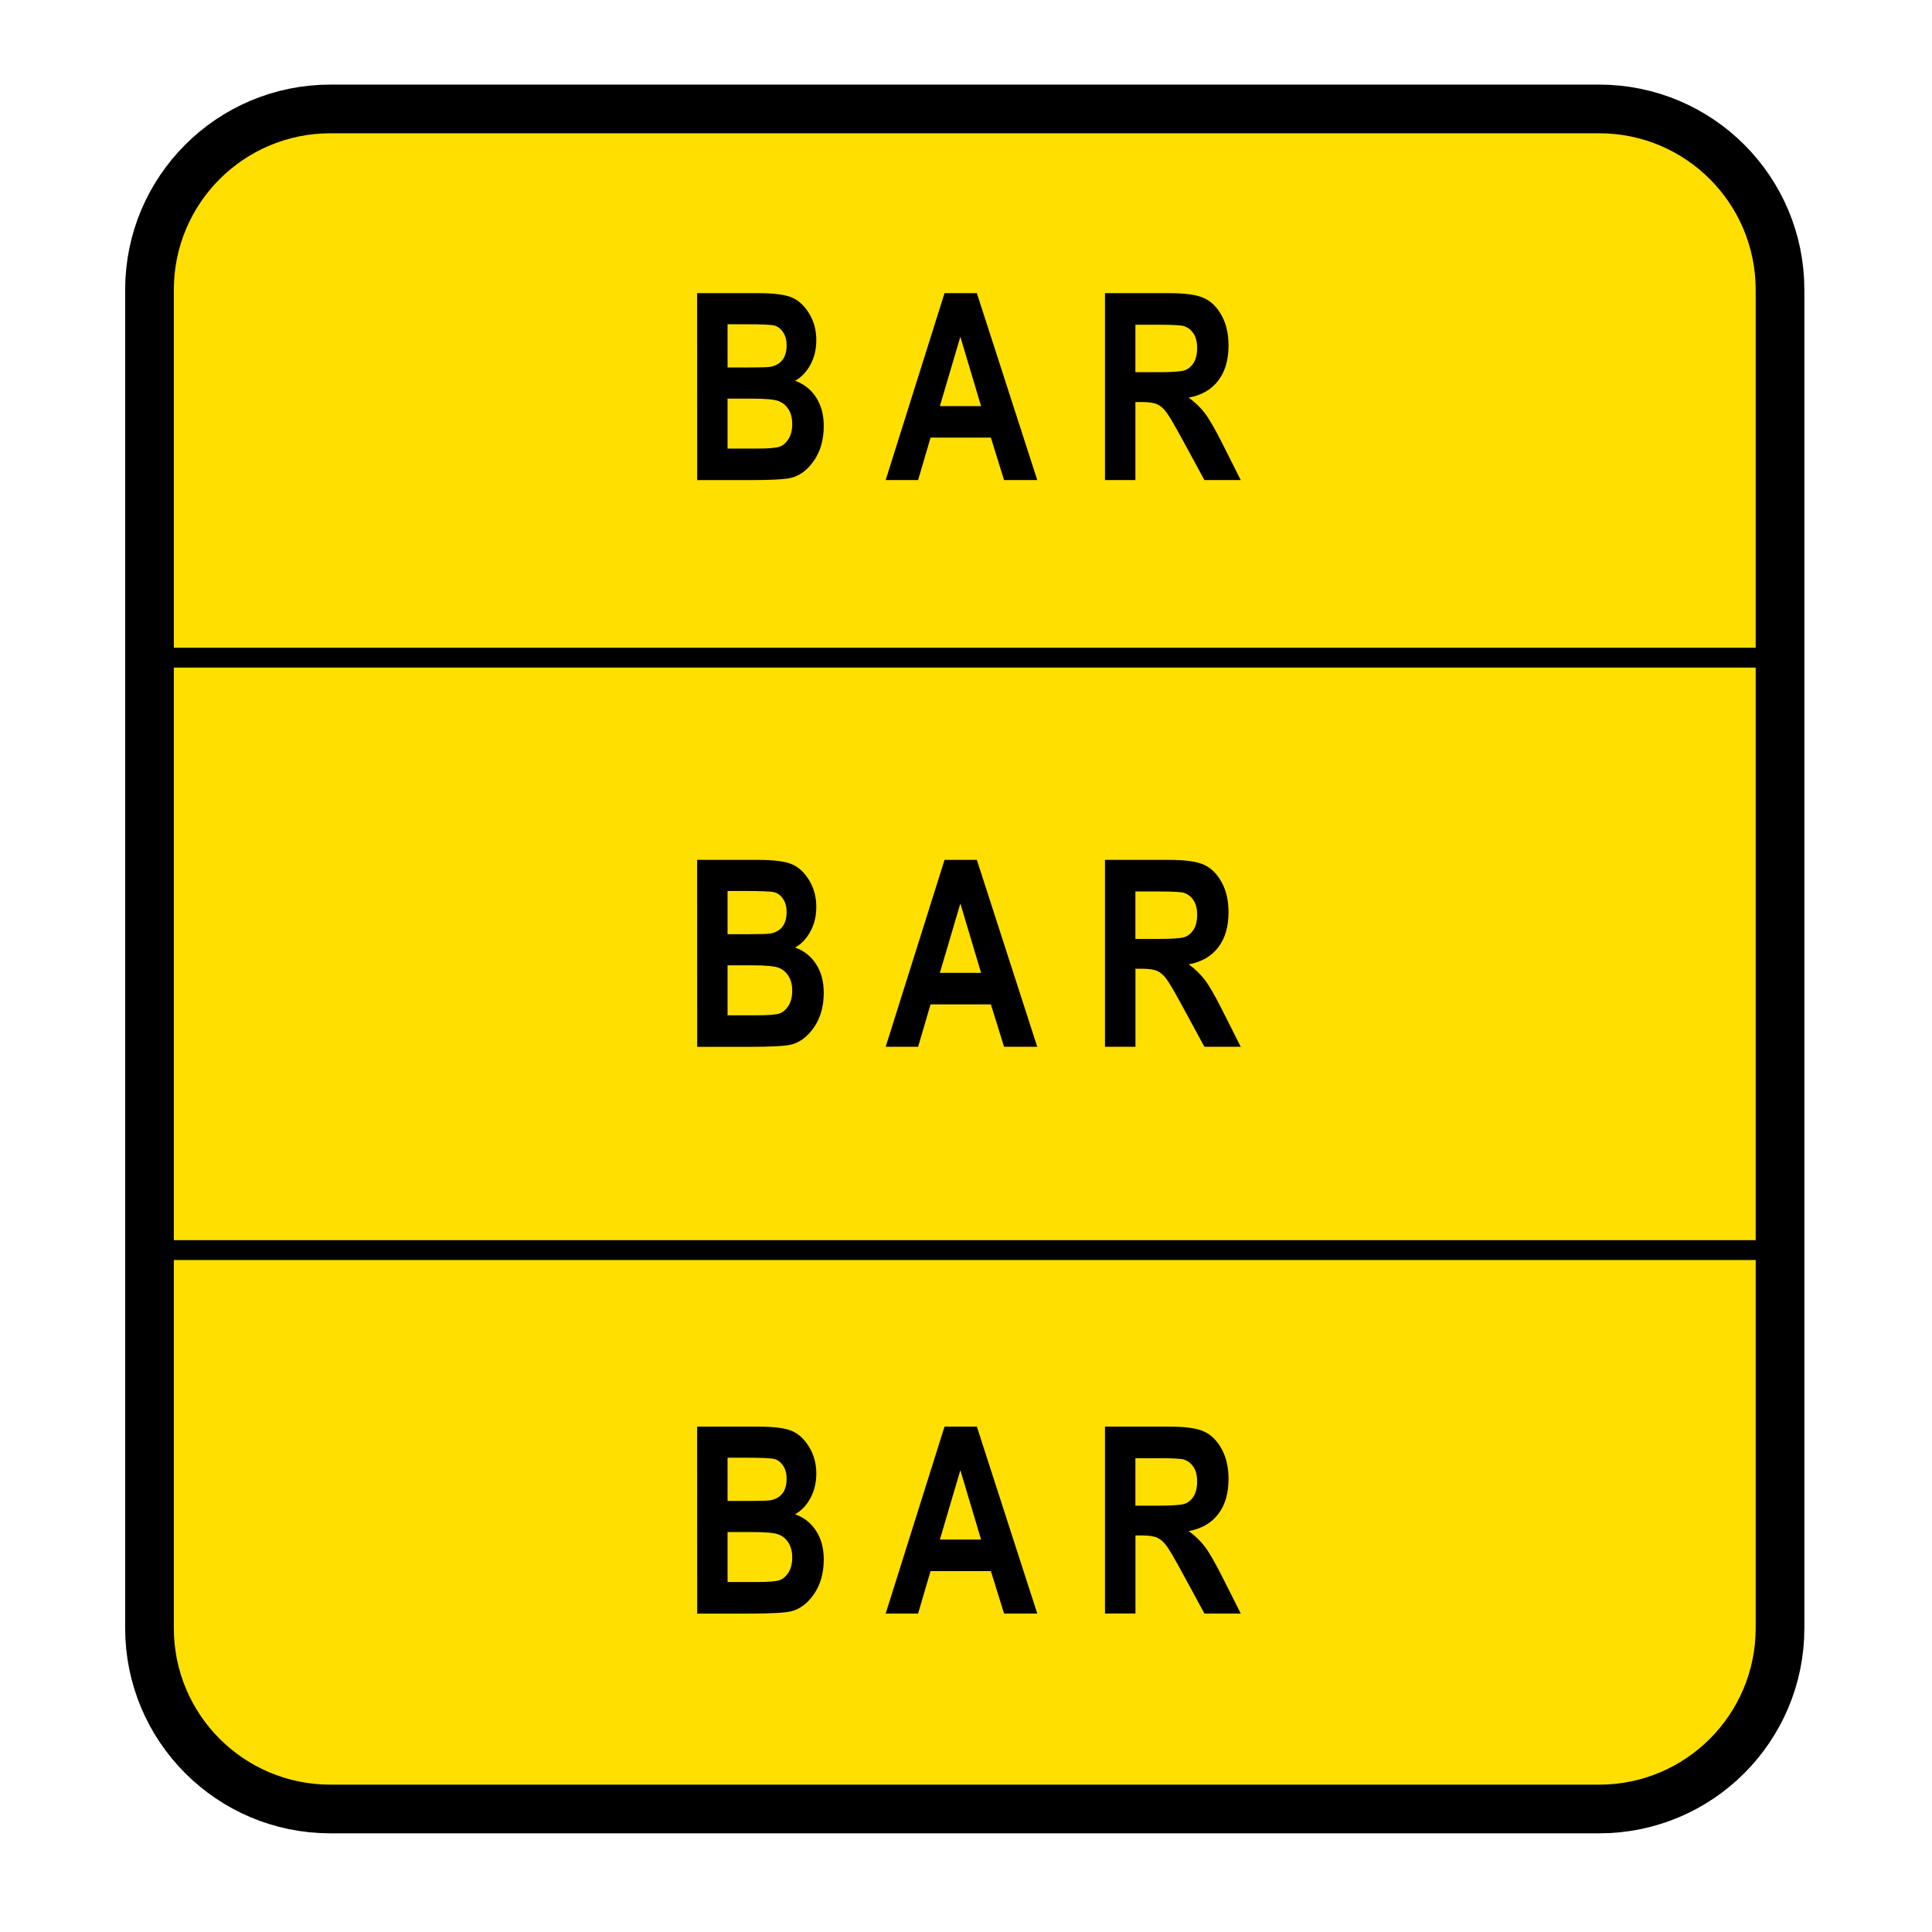
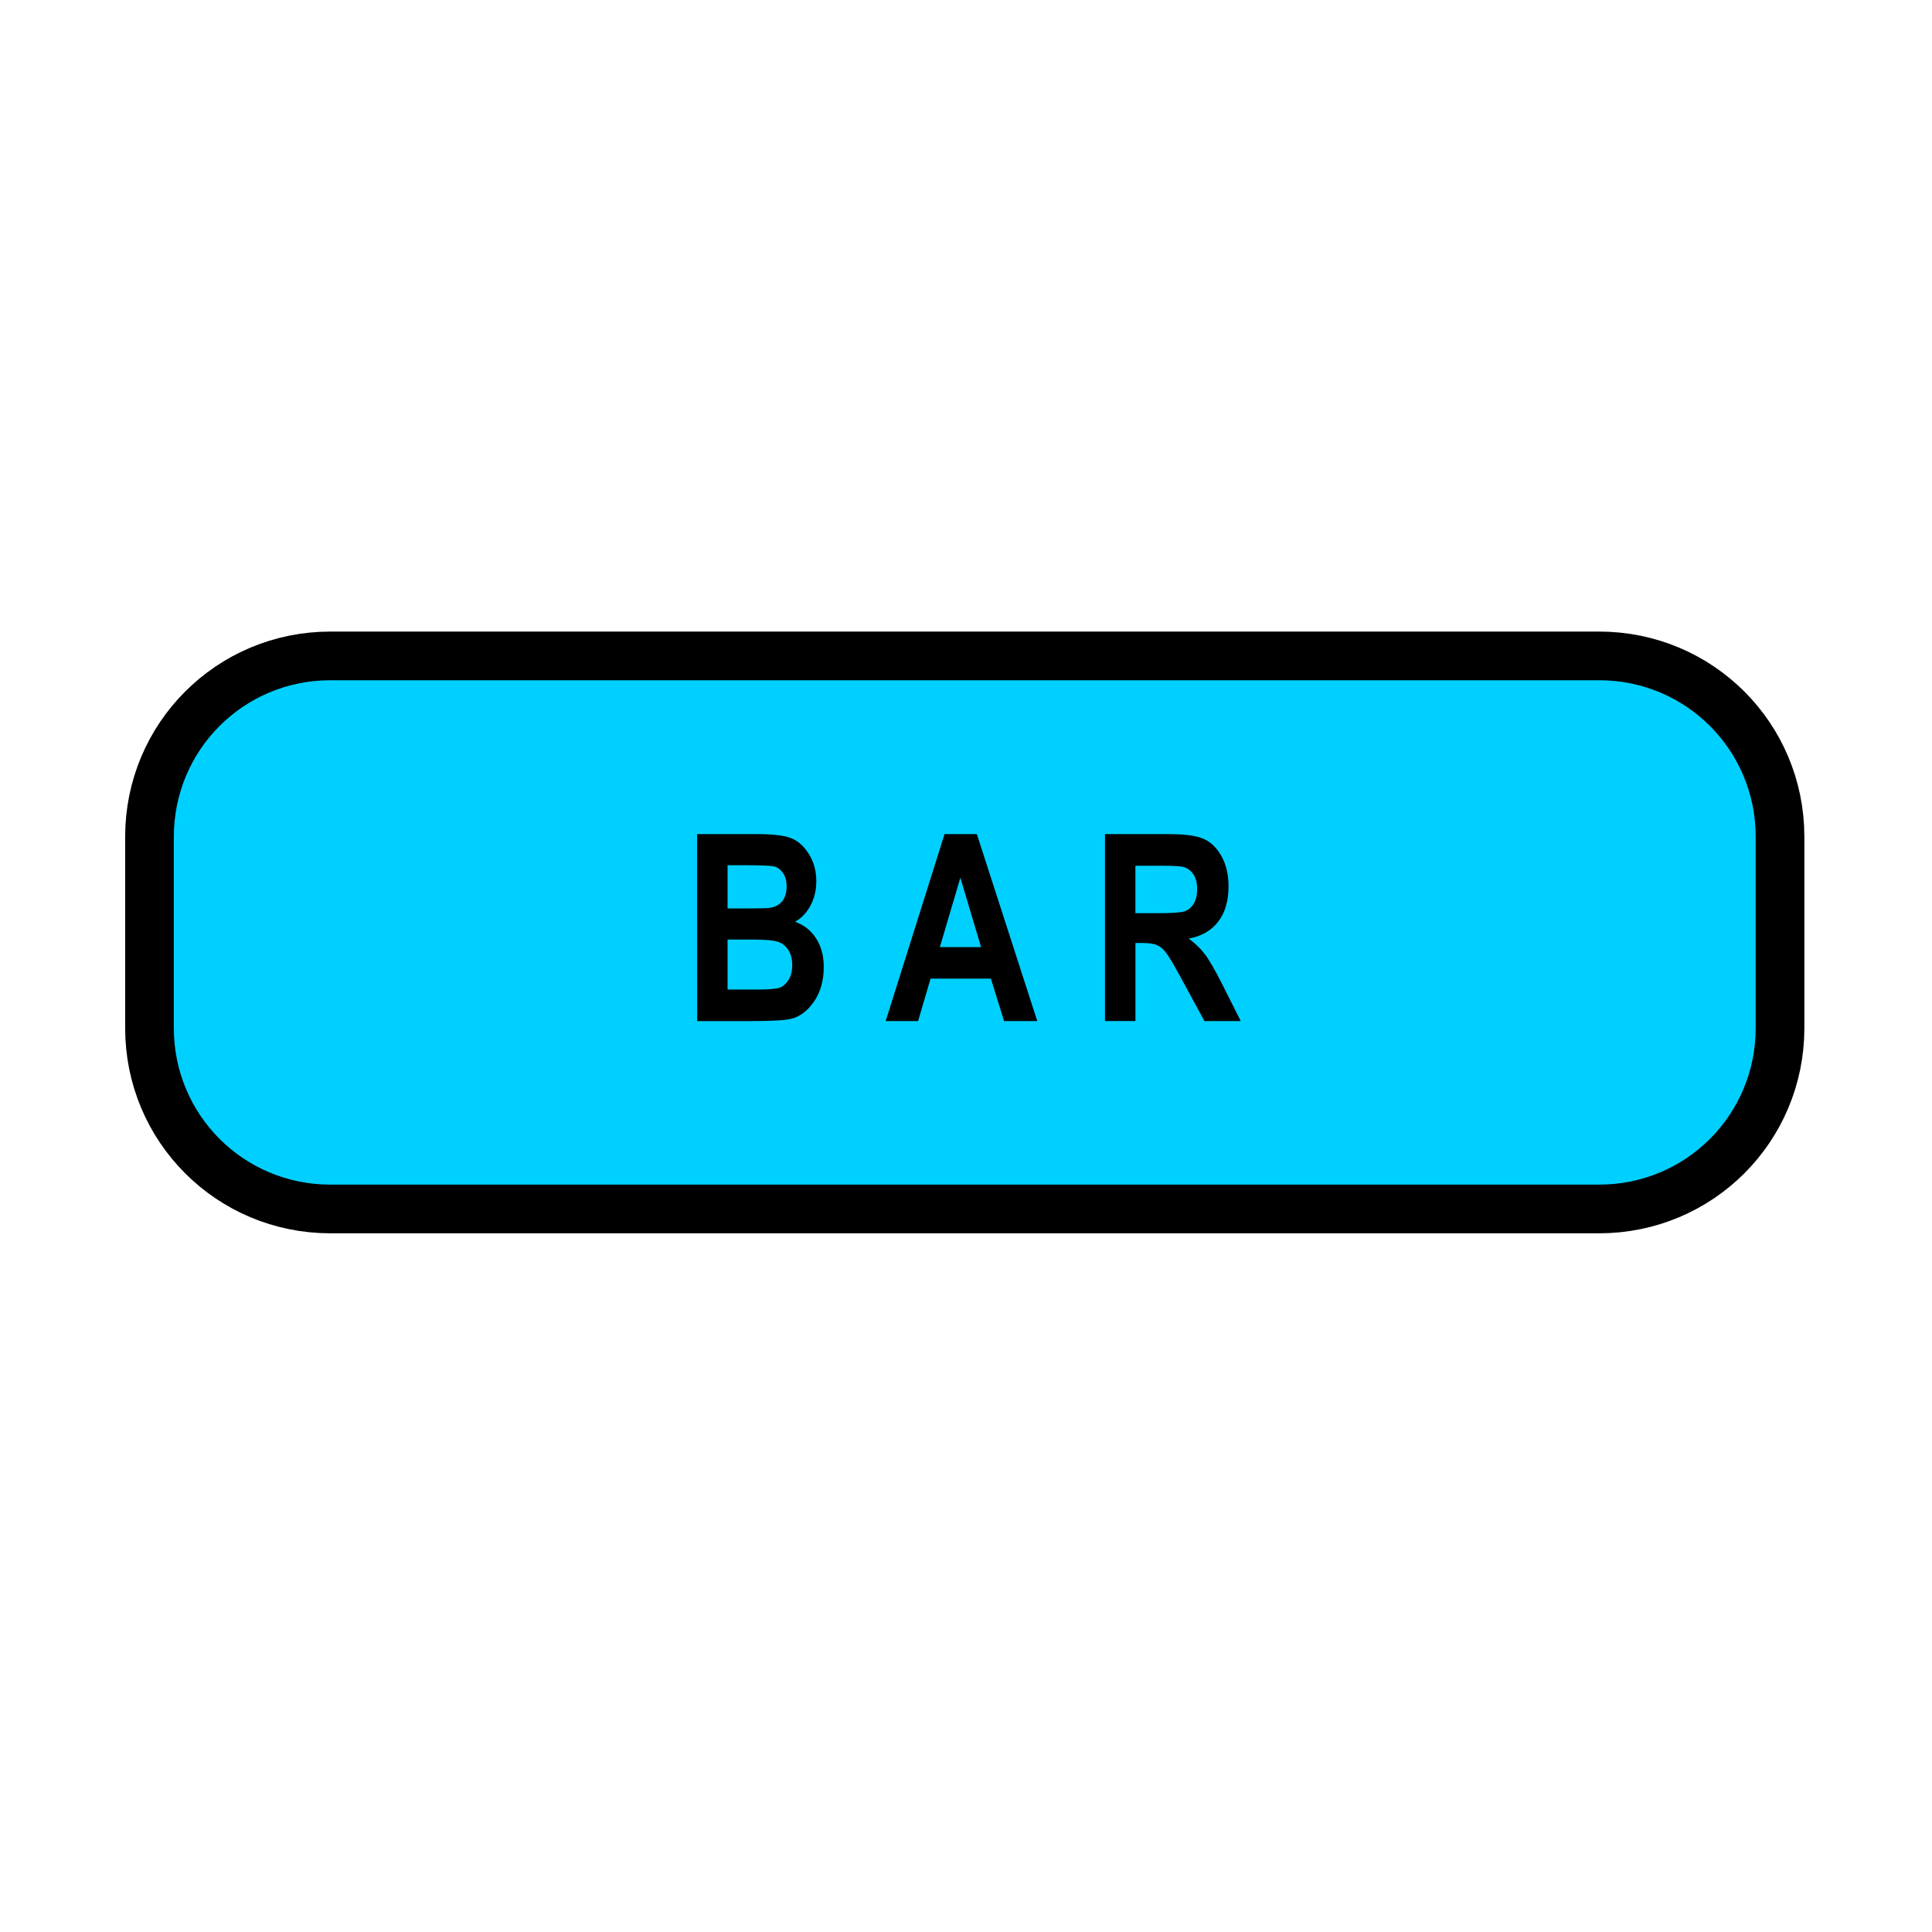
<svg xmlns="http://www.w3.org/2000/svg" width="150" height="150" viewBox="0 0 39.688 39.688" version="1.1" id="svg5">
  <defs id="defs2">
    </defs>
  <g id="layer1">
-     <rect style="opacity:1;fill:#ffdf00;fill-opacity:1;stroke:#000000;stroke-width:2;stroke-linecap:butt;stroke-linejoin:round;stroke-dasharray:none;paint-order:stroke fill markers" id="rect9631" width="32.495" height="33.923" x="3.571" y="2.738" rx="3.214" ry="3.214" />
-     <path d="m 14.321,6.022 h 1.242 q 0.509,0 0.715,0.094 0.207,0.094 0.349,0.333 0.142,0.238 0.142,0.54 0,0.278 -0.121,0.503 -0.121,0.223 -0.315,0.33 0.276,0.1 0.431,0.341 0.158,0.241 0.158,0.587 0,0.419 -0.199,0.71 -0.199,0.288 -0.47,0.356 -0.189,0.047 -0.875,0.047 h -1.056 z m 0.625,0.639 v 0.888 h 0.413 q 0.372,0 0.46,-0.013 0.16,-0.026 0.25,-0.136 0.09,-0.113 0.09,-0.304 0,-0.17 -0.075,-0.275 -0.072,-0.107 -0.178,-0.134 -0.103,-0.026 -0.599,-0.026 z m 0,1.527 v 1.027 h 0.581 q 0.382,0 0.491,-0.039 0.108,-0.042 0.181,-0.16 0.075,-0.12 0.075,-0.304 0,-0.189 -0.08,-0.309 Q 16.115,8.28 15.984,8.236 15.855,8.189 15.452,8.189 Z" id="path4964" style="font-weight:bold;font-size:5.326px;line-height:1.03;font-family:'Arial Narrow';-inkscape-font-specification:'Arial Narrow Bold';text-align:center;text-anchor:middle;fill:#000000;stroke:none;stroke-width:1.51;stroke-linejoin:round;paint-order:stroke fill markers" />
-     <path d="m 21.308,9.862 h -0.682 L 20.355,8.99 h -1.239 l -0.256,0.872 h -0.666 l 1.209,-3.84 h 0.664 z M 20.154,8.343 19.728,6.918 19.307,8.343 Z" id="path4966" style="font-weight:bold;font-size:5.326px;line-height:1.03;font-family:'Arial Narrow';-inkscape-font-specification:'Arial Narrow Bold';text-align:center;text-anchor:middle;fill:#000000;stroke:none;stroke-width:1.51;stroke-linejoin:round;paint-order:stroke fill markers" />
-     <path d="M 22.699,9.862 V 6.022 h 1.32 q 0.506,0 0.723,0.105 0.217,0.102 0.356,0.359 0.139,0.254 0.139,0.61 0,0.451 -0.214,0.726 -0.212,0.275 -0.604,0.346 0.201,0.147 0.333,0.322 0.132,0.173 0.359,0.623 l 0.377,0.749 H 24.742 L 24.288,9.027 Q 24.042,8.574 23.954,8.461 23.867,8.346 23.768,8.304 23.67,8.259 23.453,8.259 h -0.129 v 1.603 z m 0.625,-2.216 h 0.465 q 0.426,0 0.542,-0.037 0.116,-0.039 0.189,-0.155 0.072,-0.115 0.072,-0.306 0,-0.183 -0.072,-0.293 -0.072,-0.113 -0.196,-0.155 -0.088,-0.029 -0.509,-0.029 h -0.491 z" id="path4968" style="font-weight:bold;font-size:5.326px;line-height:1.03;font-family:'Arial Narrow';-inkscape-font-specification:'Arial Narrow Bold';text-align:center;text-anchor:middle;fill:#000000;stroke:none;stroke-width:1.51;stroke-linejoin:round;paint-order:stroke fill markers" />
-     <path d="m 14.321,17.664 h 1.242 q 0.509,0 0.715,0.094 0.207,0.094 0.349,0.333 0.142,0.238 0.142,0.54 0,0.278 -0.121,0.503 -0.121,0.223 -0.315,0.33 0.276,0.1 0.431,0.341 0.158,0.241 0.158,0.587 0,0.419 -0.199,0.71 -0.199,0.288 -0.47,0.356 -0.189,0.047 -0.875,0.047 h -1.056 z m 0.625,0.639 v 0.888 h 0.413 q 0.372,0 0.46,-0.013 0.16,-0.026 0.25,-0.136 0.09,-0.113 0.09,-0.304 0,-0.17 -0.075,-0.275 -0.072,-0.107 -0.178,-0.134 -0.103,-0.026 -0.599,-0.026 z m 0,1.527 v 1.027 h 0.581 q 0.382,0 0.491,-0.039 0.108,-0.042 0.181,-0.16 0.075,-0.12 0.075,-0.304 0,-0.189 -0.08,-0.309 -0.077,-0.123 -0.209,-0.168 -0.129,-0.047 -0.532,-0.047 z" id="path4997" style="font-weight:bold;font-size:5.326px;line-height:1.03;font-family:'Arial Narrow';-inkscape-font-specification:'Arial Narrow Bold';text-align:center;text-anchor:middle;fill:#000000;stroke:none;stroke-width:1.51;stroke-linejoin:round;paint-order:stroke fill markers" />
-     <path d="m 21.308,21.504 h -0.682 L 20.355,20.632 h -1.239 l -0.256,0.872 h -0.666 l 1.209,-3.84 h 0.664 z m -1.154,-1.519 -0.426,-1.425 -0.421,1.425 z" id="path4999" style="font-weight:bold;font-size:5.326px;line-height:1.03;font-family:'Arial Narrow';-inkscape-font-specification:'Arial Narrow Bold';text-align:center;text-anchor:middle;fill:#000000;stroke:none;stroke-width:1.51;stroke-linejoin:round;paint-order:stroke fill markers" />
-     <path d="M 22.699,21.504 V 17.664 h 1.32 q 0.506,0 0.723,0.105 0.217,0.102 0.356,0.359 0.139,0.254 0.139,0.61 0,0.451 -0.214,0.726 -0.212,0.275 -0.604,0.346 0.201,0.147 0.333,0.322 0.132,0.173 0.359,0.623 l 0.377,0.749 h -0.746 l -0.454,-0.836 q -0.245,-0.453 -0.333,-0.566 -0.088,-0.115 -0.186,-0.157 -0.098,-0.045 -0.315,-0.045 h -0.129 v 1.603 z m 0.625,-2.216 h 0.465 q 0.426,0 0.542,-0.037 0.116,-0.039 0.189,-0.155 0.072,-0.115 0.072,-0.306 0,-0.183 -0.072,-0.293 -0.072,-0.113 -0.196,-0.155 -0.088,-0.029 -0.509,-0.029 h -0.491 z" id="path5001" style="font-weight:bold;font-size:5.326px;line-height:1.03;font-family:'Arial Narrow';-inkscape-font-specification:'Arial Narrow Bold';text-align:center;text-anchor:middle;fill:#000000;stroke:none;stroke-width:1.51;stroke-linejoin:round;paint-order:stroke fill markers" />
-     <path d="m 14.321,29.306 h 1.242 q 0.509,0 0.715,0.094 0.207,0.094 0.349,0.333 0.142,0.238 0.142,0.54 0,0.278 -0.121,0.503 -0.121,0.223 -0.315,0.33 0.276,0.1 0.431,0.341 0.158,0.241 0.158,0.587 0,0.419 -0.199,0.71 -0.199,0.288 -0.47,0.356 -0.189,0.047 -0.875,0.047 h -1.056 z m 0.625,0.639 v 0.888 h 0.413 q 0.372,0 0.46,-0.013 0.16,-0.026 0.25,-0.136 0.09,-0.113 0.09,-0.304 0,-0.17 -0.075,-0.275 -0.072,-0.107 -0.178,-0.134 -0.103,-0.026 -0.599,-0.026 z m 0,1.527 v 1.027 h 0.581 q 0.382,0 0.491,-0.039 0.108,-0.042 0.181,-0.16 0.075,-0.12 0.075,-0.304 0,-0.189 -0.08,-0.309 Q 16.115,31.564 15.984,31.519 15.855,31.472 15.452,31.472 Z" id="path5007" style="font-weight:bold;font-size:5.326px;line-height:1.03;font-family:'Arial Narrow';-inkscape-font-specification:'Arial Narrow Bold';text-align:center;text-anchor:middle;fill:#000000;stroke:none;stroke-width:1.51;stroke-linejoin:round;paint-order:stroke fill markers" />
-     <path d="m 21.308,33.146 h -0.682 L 20.355,32.274 h -1.239 l -0.256,0.872 h -0.666 l 1.209,-3.84 h 0.664 z m -1.154,-1.519 -0.426,-1.425 -0.421,1.425 z" id="path5009" style="font-weight:bold;font-size:5.326px;line-height:1.03;font-family:'Arial Narrow';-inkscape-font-specification:'Arial Narrow Bold';text-align:center;text-anchor:middle;fill:#000000;stroke:none;stroke-width:1.51;stroke-linejoin:round;paint-order:stroke fill markers" />
-     <path d="m 22.699,33.146 v -3.84 h 1.32 q 0.506,0 0.723,0.105 0.217,0.102 0.356,0.359 0.139,0.254 0.139,0.61 0,0.451 -0.214,0.726 -0.212,0.275 -0.604,0.346 0.201,0.147 0.333,0.322 0.132,0.173 0.359,0.623 l 0.377,0.749 h -0.746 l -0.454,-0.836 q -0.245,-0.453 -0.333,-0.566 -0.088,-0.115 -0.186,-0.157 -0.098,-0.045 -0.315,-0.045 h -0.129 v 1.603 z m 0.625,-2.216 h 0.465 q 0.426,0 0.542,-0.037 0.116,-0.039 0.189,-0.155 0.072,-0.115 0.072,-0.306 0,-0.183 -0.072,-0.293 -0.072,-0.113 -0.196,-0.155 -0.088,-0.029 -0.509,-0.029 h -0.491 z" id="path5011" style="font-weight:bold;font-size:5.326px;line-height:1.03;font-family:'Arial Narrow';-inkscape-font-specification:'Arial Narrow Bold';text-align:center;text-anchor:middle;fill:#000000;stroke:none;stroke-width:1.51;stroke-linejoin:round;paint-order:stroke fill markers" />
-     <rect style="opacity:1;fill:#000000;fill-opacity:1;stroke:none;stroke-width:1.241;stroke-linecap:butt;stroke-linejoin:round;stroke-dasharray:none;paint-order:stroke fill markers" id="rect10374" width="32.952" height="0.408" x="3.449" y="13.306" rx="0" ry="0" />
-     <rect style="opacity:1;fill:#000000;fill-opacity:1;stroke:none;stroke-width:1.241;stroke-linecap:butt;stroke-linejoin:round;stroke-dasharray:none;paint-order:stroke fill markers" id="rect10392" width="32.952" height="0.408" x="3.449" y="25.476" rx="0" ry="0" />
+     <path id="path20931" style="opacity:1;fill:#00d0ff;fill-opacity:1;stroke:#000000;stroke-width:2;stroke-linecap:butt;stroke-linejoin:round;stroke-dasharray:none;paint-order:stroke fill markers" d="m 6.785,13.974 c -1.78,0 -3.214,1.433 -3.214,3.214 v 1.206 0.649 2.078 c 0,1.78 1.433,3.214 3.214,3.214 H 32.852 c 1.78,0 3.214,-1.433 3.214,-3.214 v -2.078 -0.649 -1.206 c 0,-1.78 -1.433,-3.214 -3.214,-3.214 z" />
+     <path d="m 14.321,17.135 h 1.242 q 0.509,0 0.715,0.094 0.207,0.094 0.349,0.333 0.142,0.238 0.142,0.54 0,0.278 -0.121,0.503 -0.121,0.223 -0.315,0.33 0.276,0.1 0.431,0.341 0.158,0.241 0.158,0.587 0,0.419 -0.199,0.71 -0.199,0.288 -0.47,0.356 -0.189,0.047 -0.875,0.047 h -1.056 z m 0.625,0.639 v 0.888 h 0.413 q 0.372,0 0.46,-0.013 0.16,-0.026 0.25,-0.136 0.09,-0.113 0.09,-0.304 0,-0.17 -0.075,-0.275 -0.072,-0.107 -0.178,-0.134 -0.103,-0.026 -0.599,-0.026 z m 0,1.527 v 1.027 h 0.581 q 0.382,0 0.491,-0.039 0.108,-0.042 0.181,-0.16 0.075,-0.12 0.075,-0.304 0,-0.189 -0.08,-0.309 -0.077,-0.123 -0.209,-0.168 -0.129,-0.047 -0.532,-0.047 z" id="path4964" style="font-weight:bold;font-size:5.326px;line-height:1.03;font-family:'Arial Narrow';-inkscape-font-specification:'Arial Narrow Bold';text-align:center;text-anchor:middle;fill:#000000;stroke:none;stroke-width:1.51;stroke-linejoin:round;paint-order:stroke fill markers" />
+     <path d="m 21.308,20.975 h -0.682 L 20.355,20.103 h -1.239 l -0.256,0.872 h -0.666 l 1.209,-3.84 h 0.664 z m -1.154,-1.519 -0.426,-1.425 -0.421,1.425 z" id="path4966" style="font-weight:bold;font-size:5.326px;line-height:1.03;font-family:'Arial Narrow';-inkscape-font-specification:'Arial Narrow Bold';text-align:center;text-anchor:middle;fill:#000000;stroke:none;stroke-width:1.51;stroke-linejoin:round;paint-order:stroke fill markers" />
+     <path d="m 22.699,20.975 v -3.84 h 1.32 q 0.506,0 0.723,0.105 0.217,0.102 0.356,0.359 0.139,0.254 0.139,0.61 0,0.451 -0.214,0.726 -0.212,0.275 -0.604,0.346 0.201,0.147 0.333,0.322 0.132,0.173 0.359,0.623 l 0.377,0.749 h -0.746 l -0.454,-0.836 q -0.245,-0.453 -0.333,-0.566 -0.088,-0.115 -0.186,-0.157 -0.098,-0.045 -0.315,-0.045 h -0.129 v 1.603 z m 0.625,-2.216 h 0.465 q 0.426,0 0.542,-0.037 0.116,-0.039 0.189,-0.155 0.072,-0.115 0.072,-0.306 0,-0.183 -0.072,-0.293 -0.072,-0.113 -0.196,-0.155 -0.088,-0.029 -0.509,-0.029 h -0.491 z" id="path4968" style="font-weight:bold;font-size:5.326px;line-height:1.03;font-family:'Arial Narrow';-inkscape-font-specification:'Arial Narrow Bold';text-align:center;text-anchor:middle;fill:#000000;stroke:none;stroke-width:1.51;stroke-linejoin:round;paint-order:stroke fill markers" />
  </g>
</svg>
